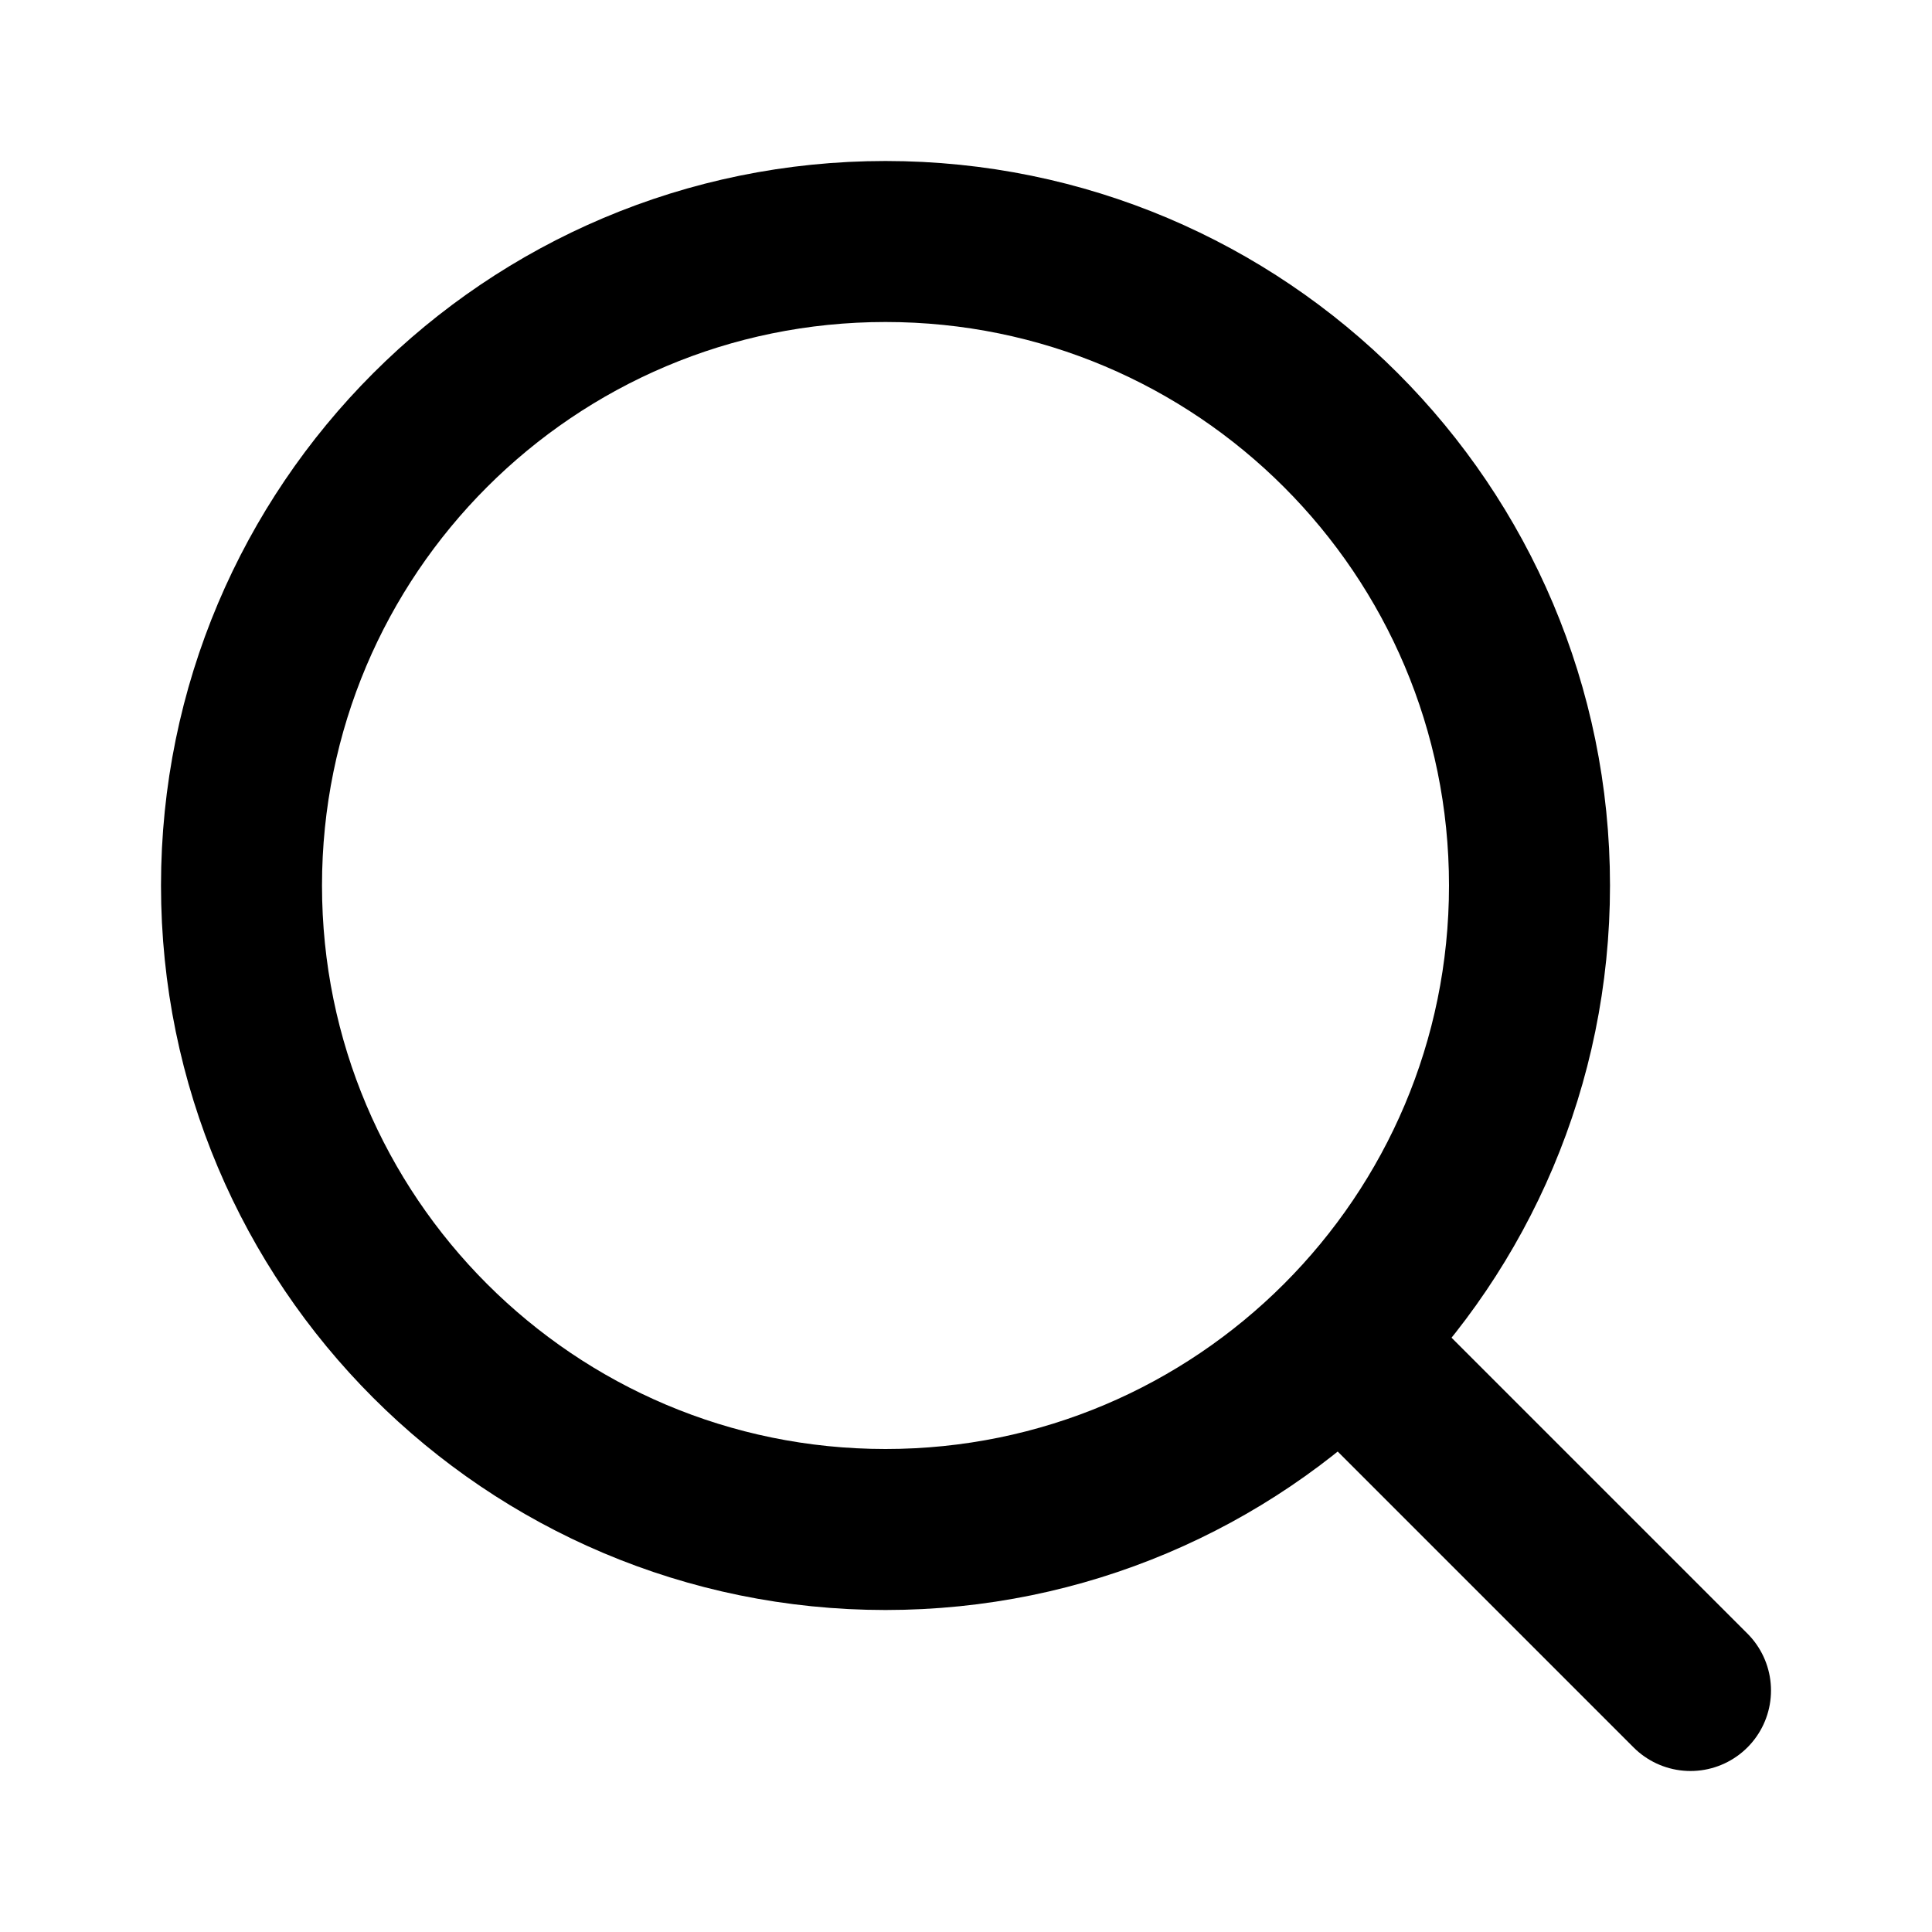
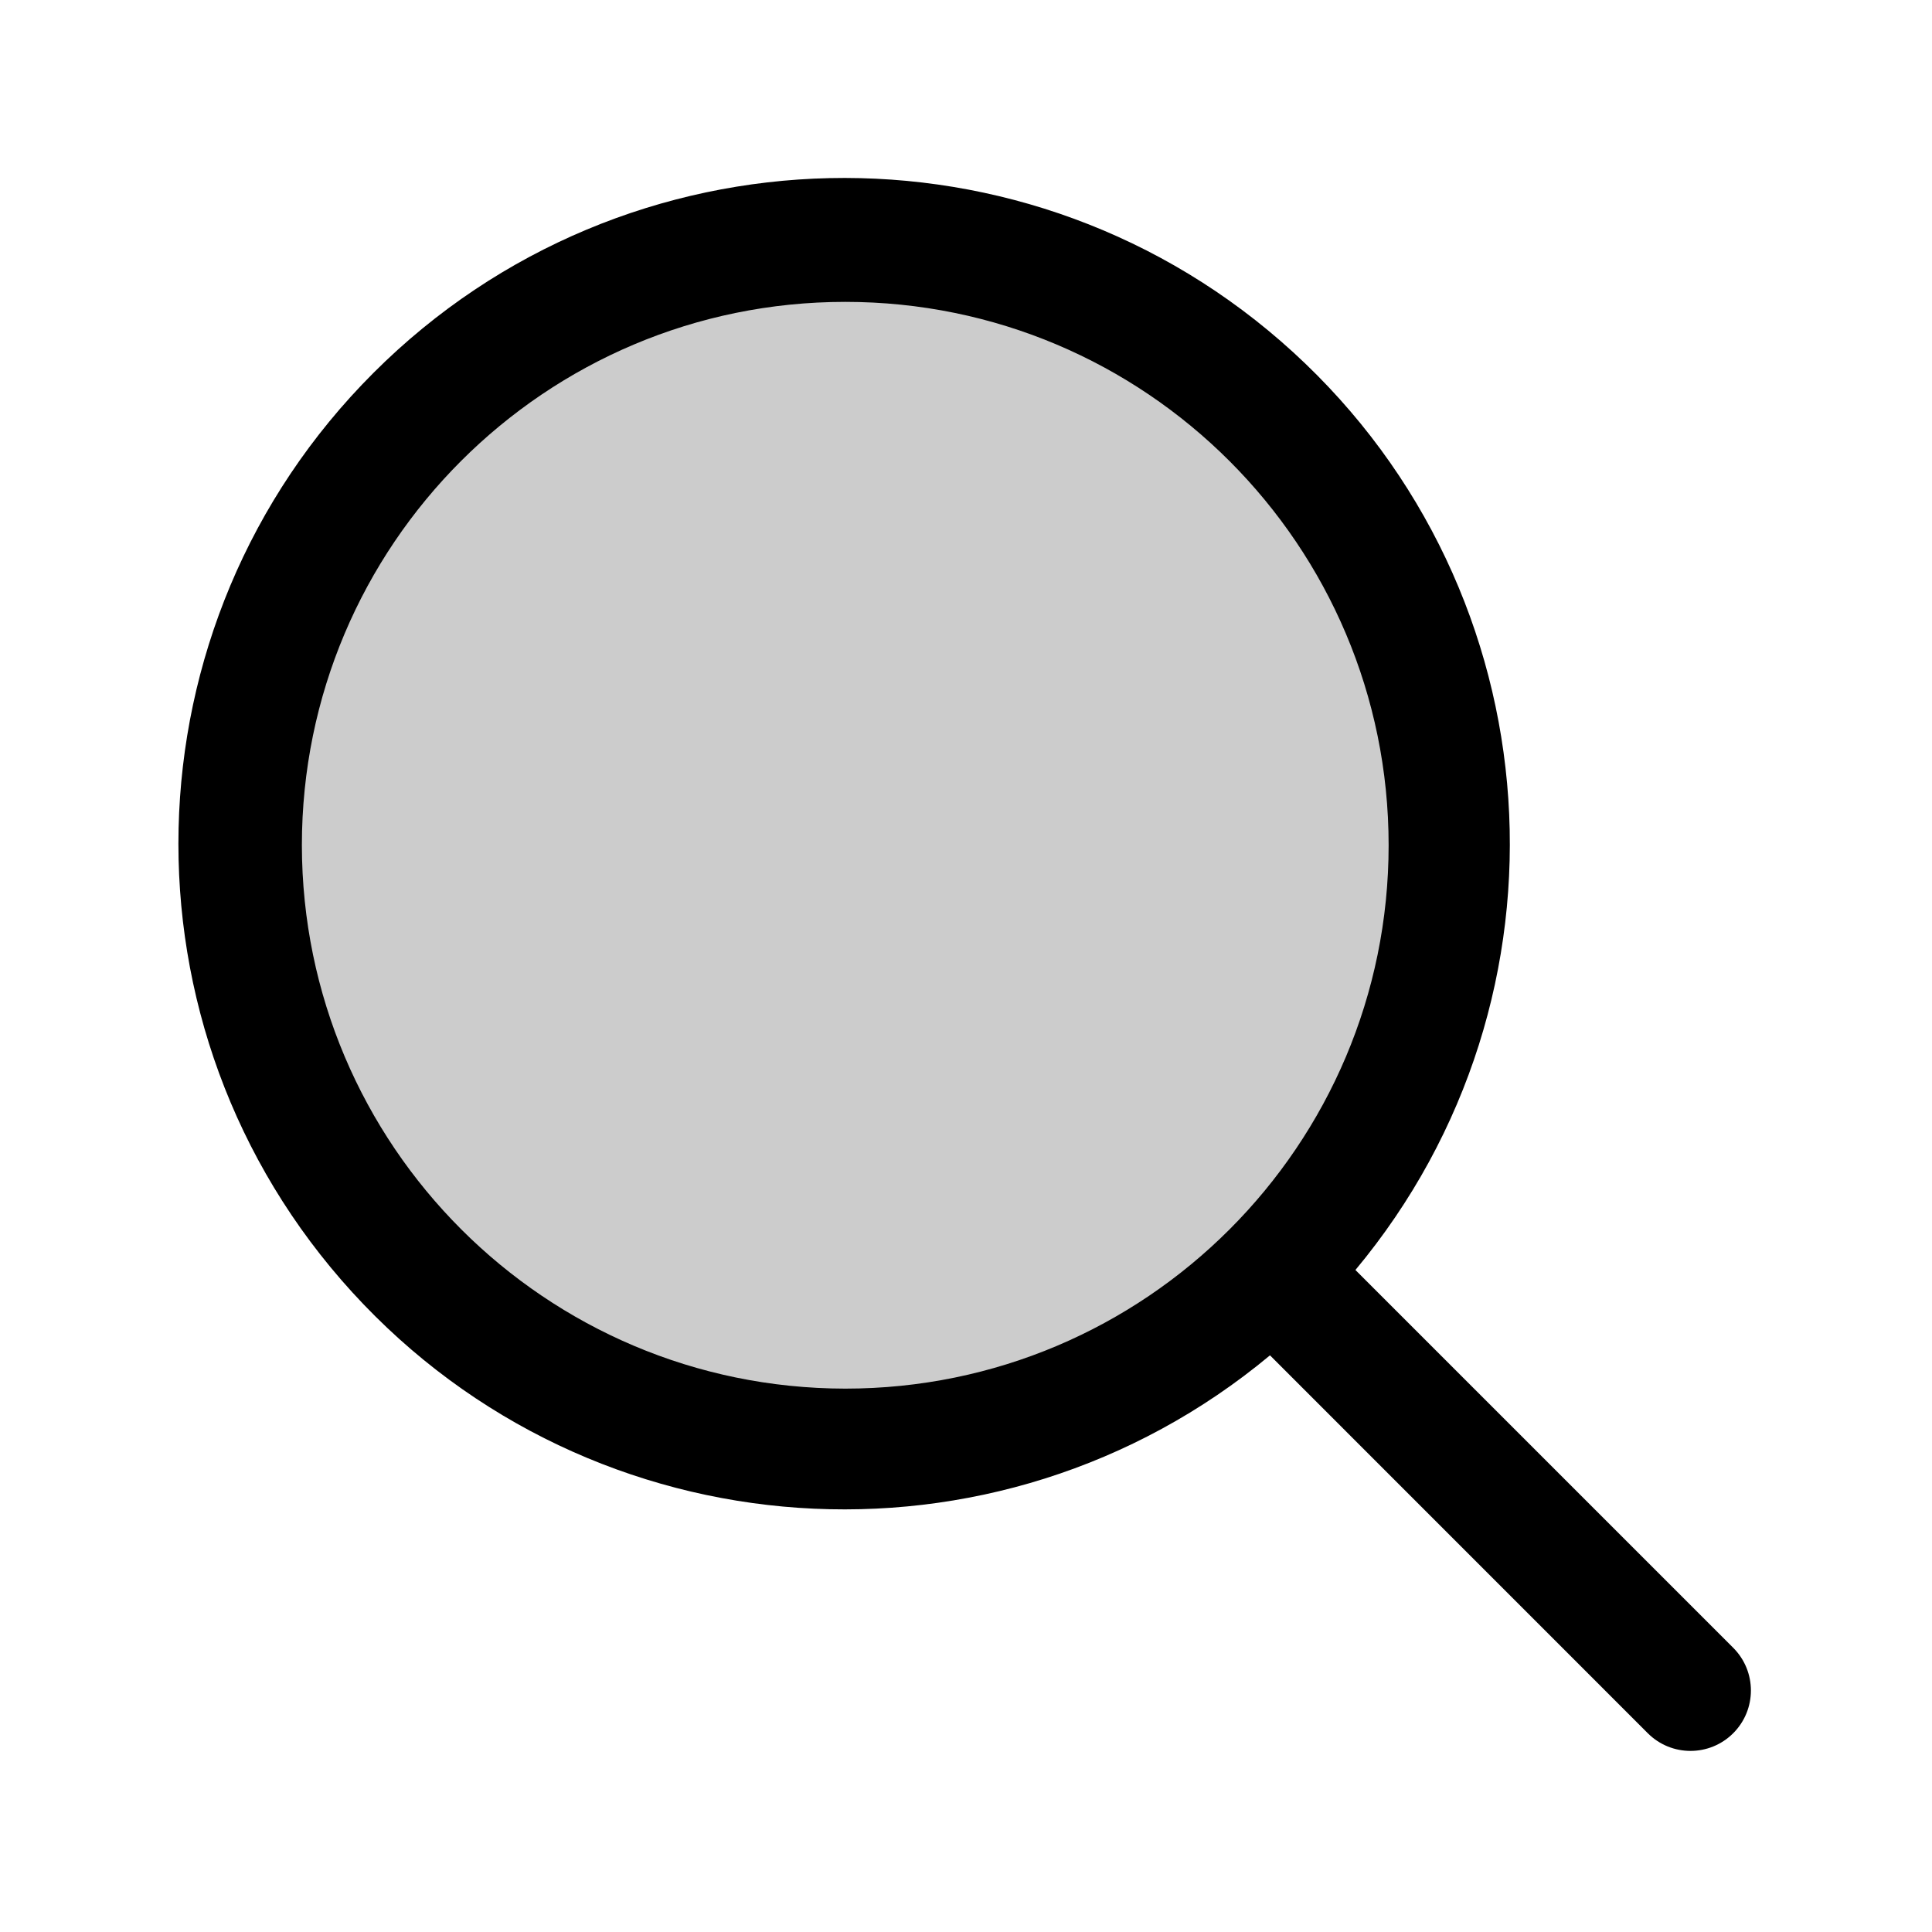
- <svg xmlns="http://www.w3.org/2000/svg" class="lucide lucide-search" width="24" height="24" viewBox="0 0 24 24" fill="none" stroke="currentColor" stroke-width="2" stroke-linecap="round" stroke-linejoin="round">
-   <circle cx="11" cy="11" r="8" />
-   <path d="m21 21-4.3-4.3" />
+ <svg xmlns="http://www.w3.org/2000/svg" viewBox="0 0 256 256" fill="currentColor">
+   <path d="M192,112a80,80,0,1,1-80-80A80,80,0,0,1,192,112Z" opacity="0.2" />
+   <path d="M229.66,218.34,179.6,168.28a88.21,88.21,0,1,0-11.32,11.31l50.06,50.07a8,8,0,0,0,11.32-11.32ZM40,112a72,72,0,1,1,72,72A72.08,72.08,0,0,1,40,112Z" />
</svg>
